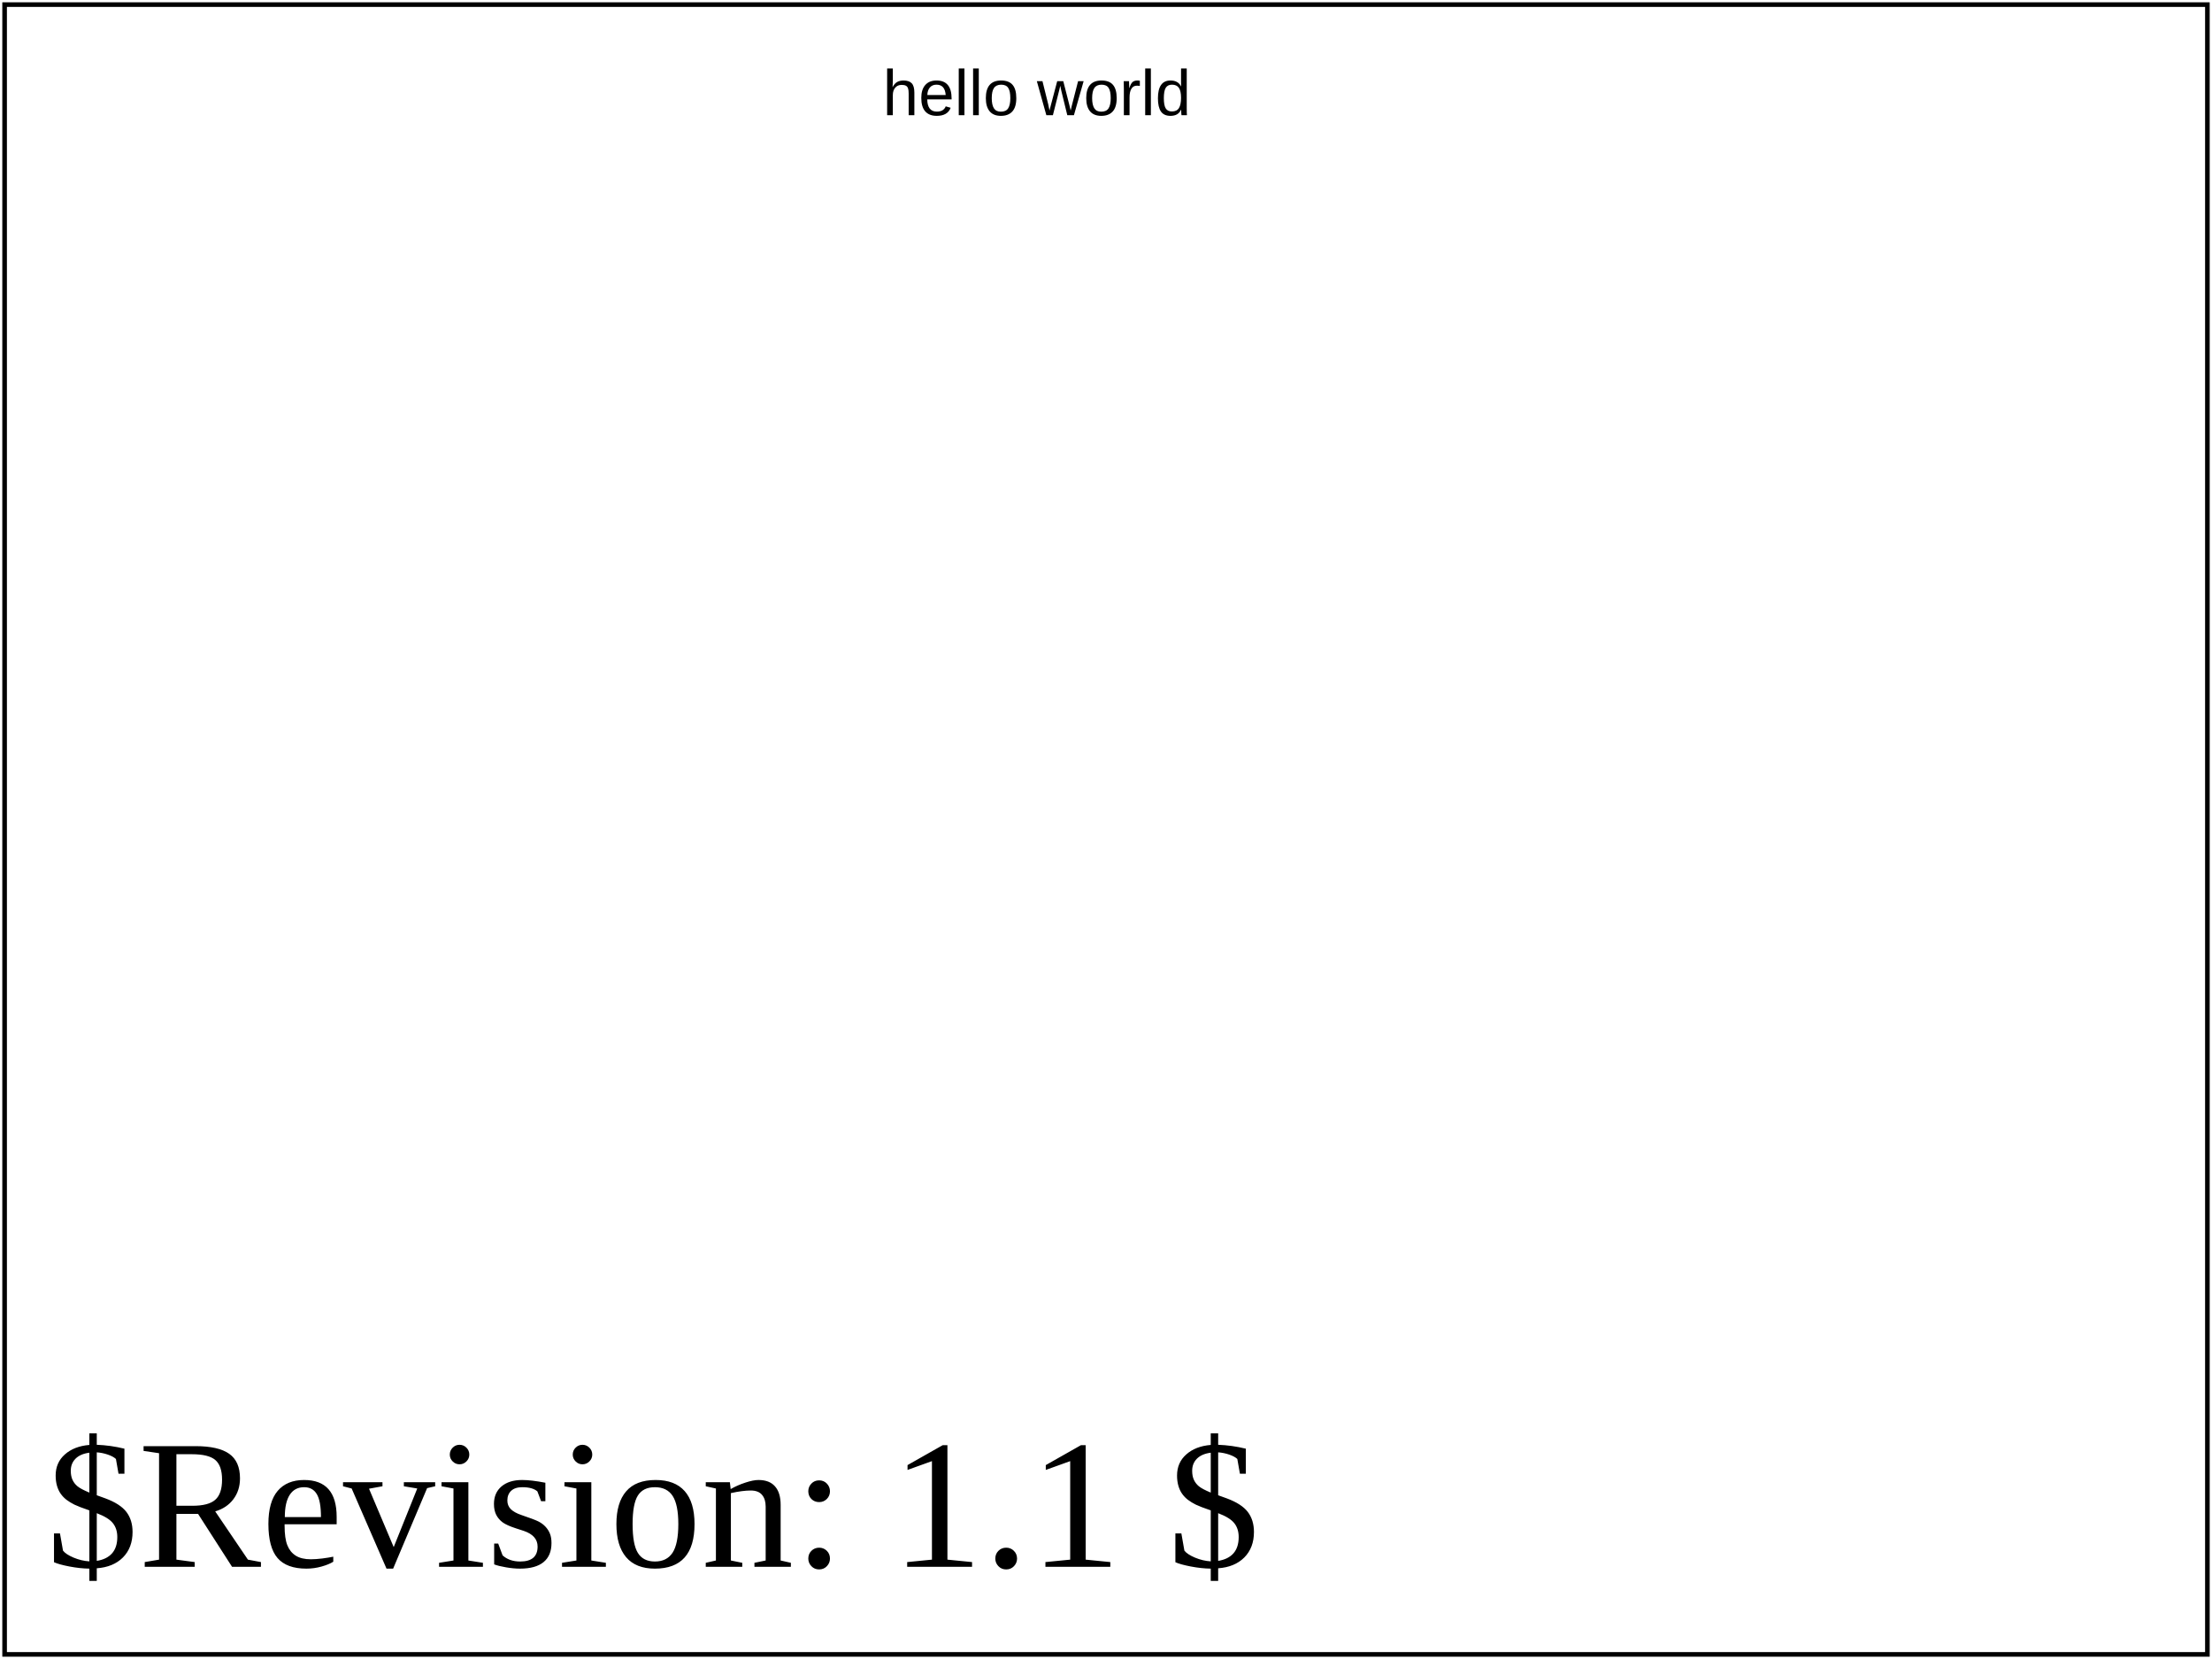
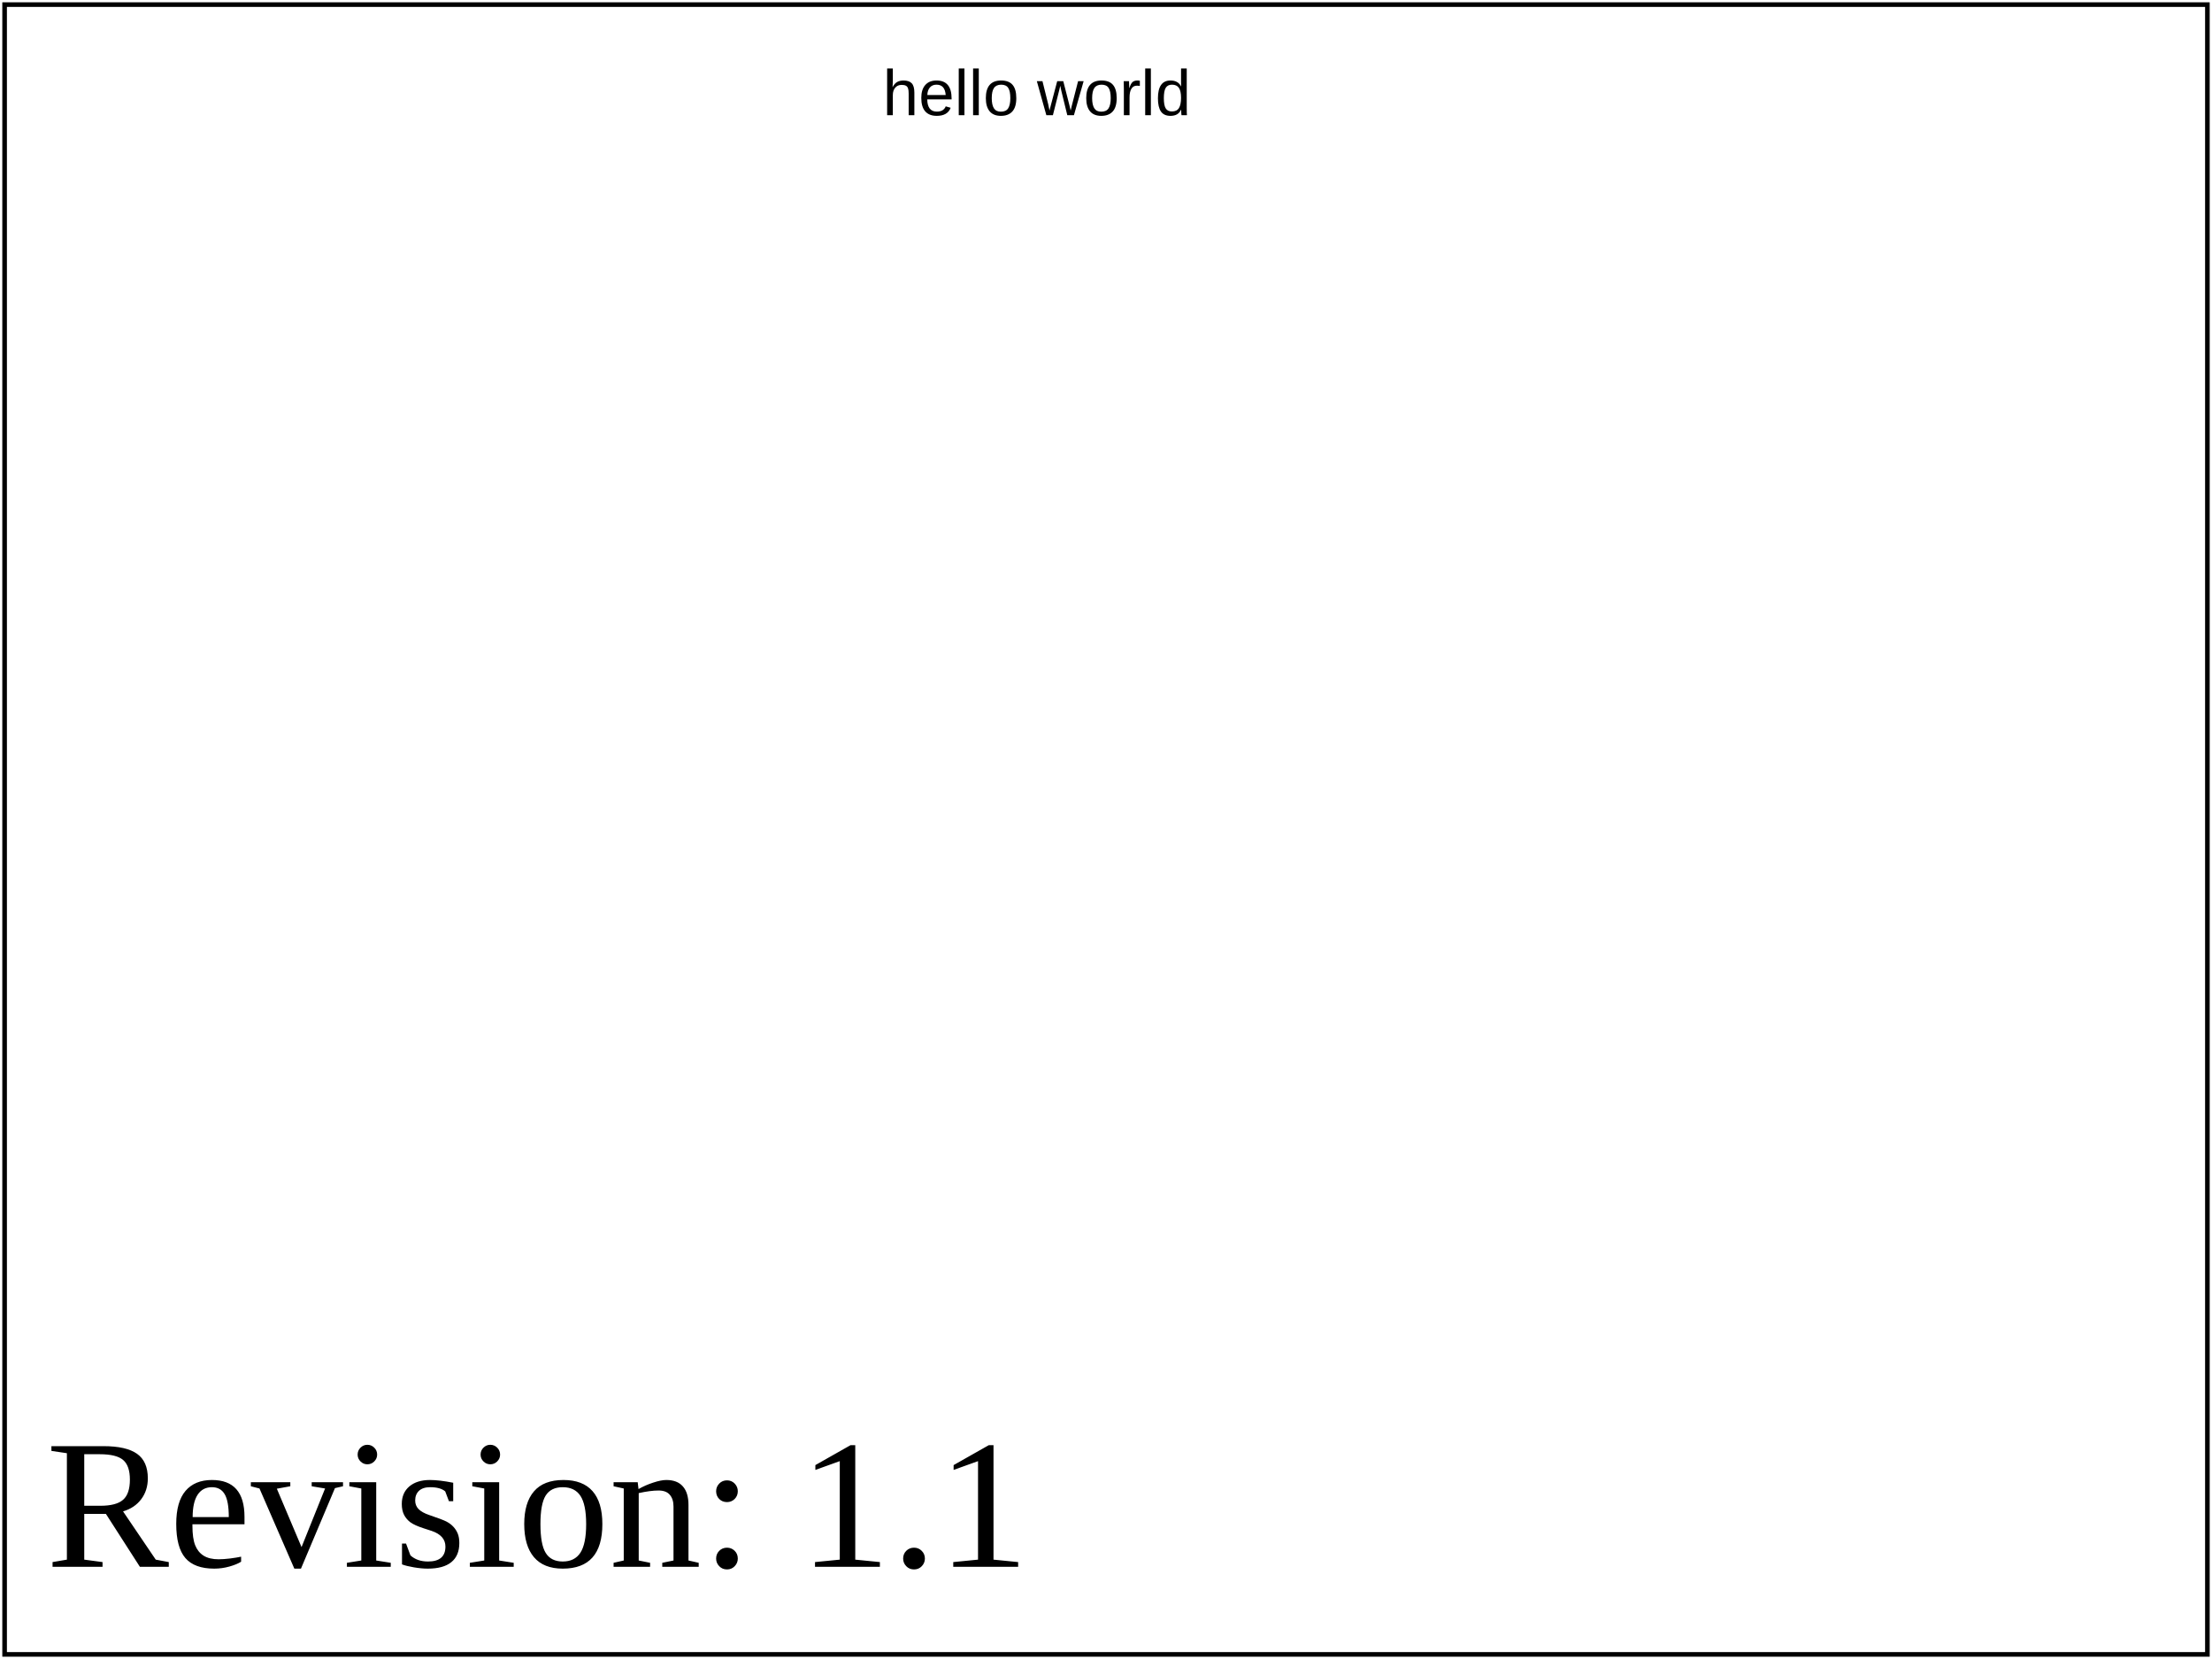
<svg xmlns="http://www.w3.org/2000/svg" version="1.1" baseProfile="tiny" id="svg-root" width="100%" height="100%" viewBox="0 0 480 360">
  <g id="test-body-content">
    <text font-family="Arial" font-size="14" text-anchor="middle" x="225" y="25">hello world</text>
  </g>
-   <text id="revision" x="10" y="340" font-size="40" stroke="none" fill="black">$Revision: 1.1 $</text>
+   <text id="revision" x="10" y="340" font-size="40" stroke="none" fill="black">Revision: 1.1</text>
  <rect id="test-frame" x="1" y="1" width="478" height="358" fill="none" stroke="#000000" />
</svg>
